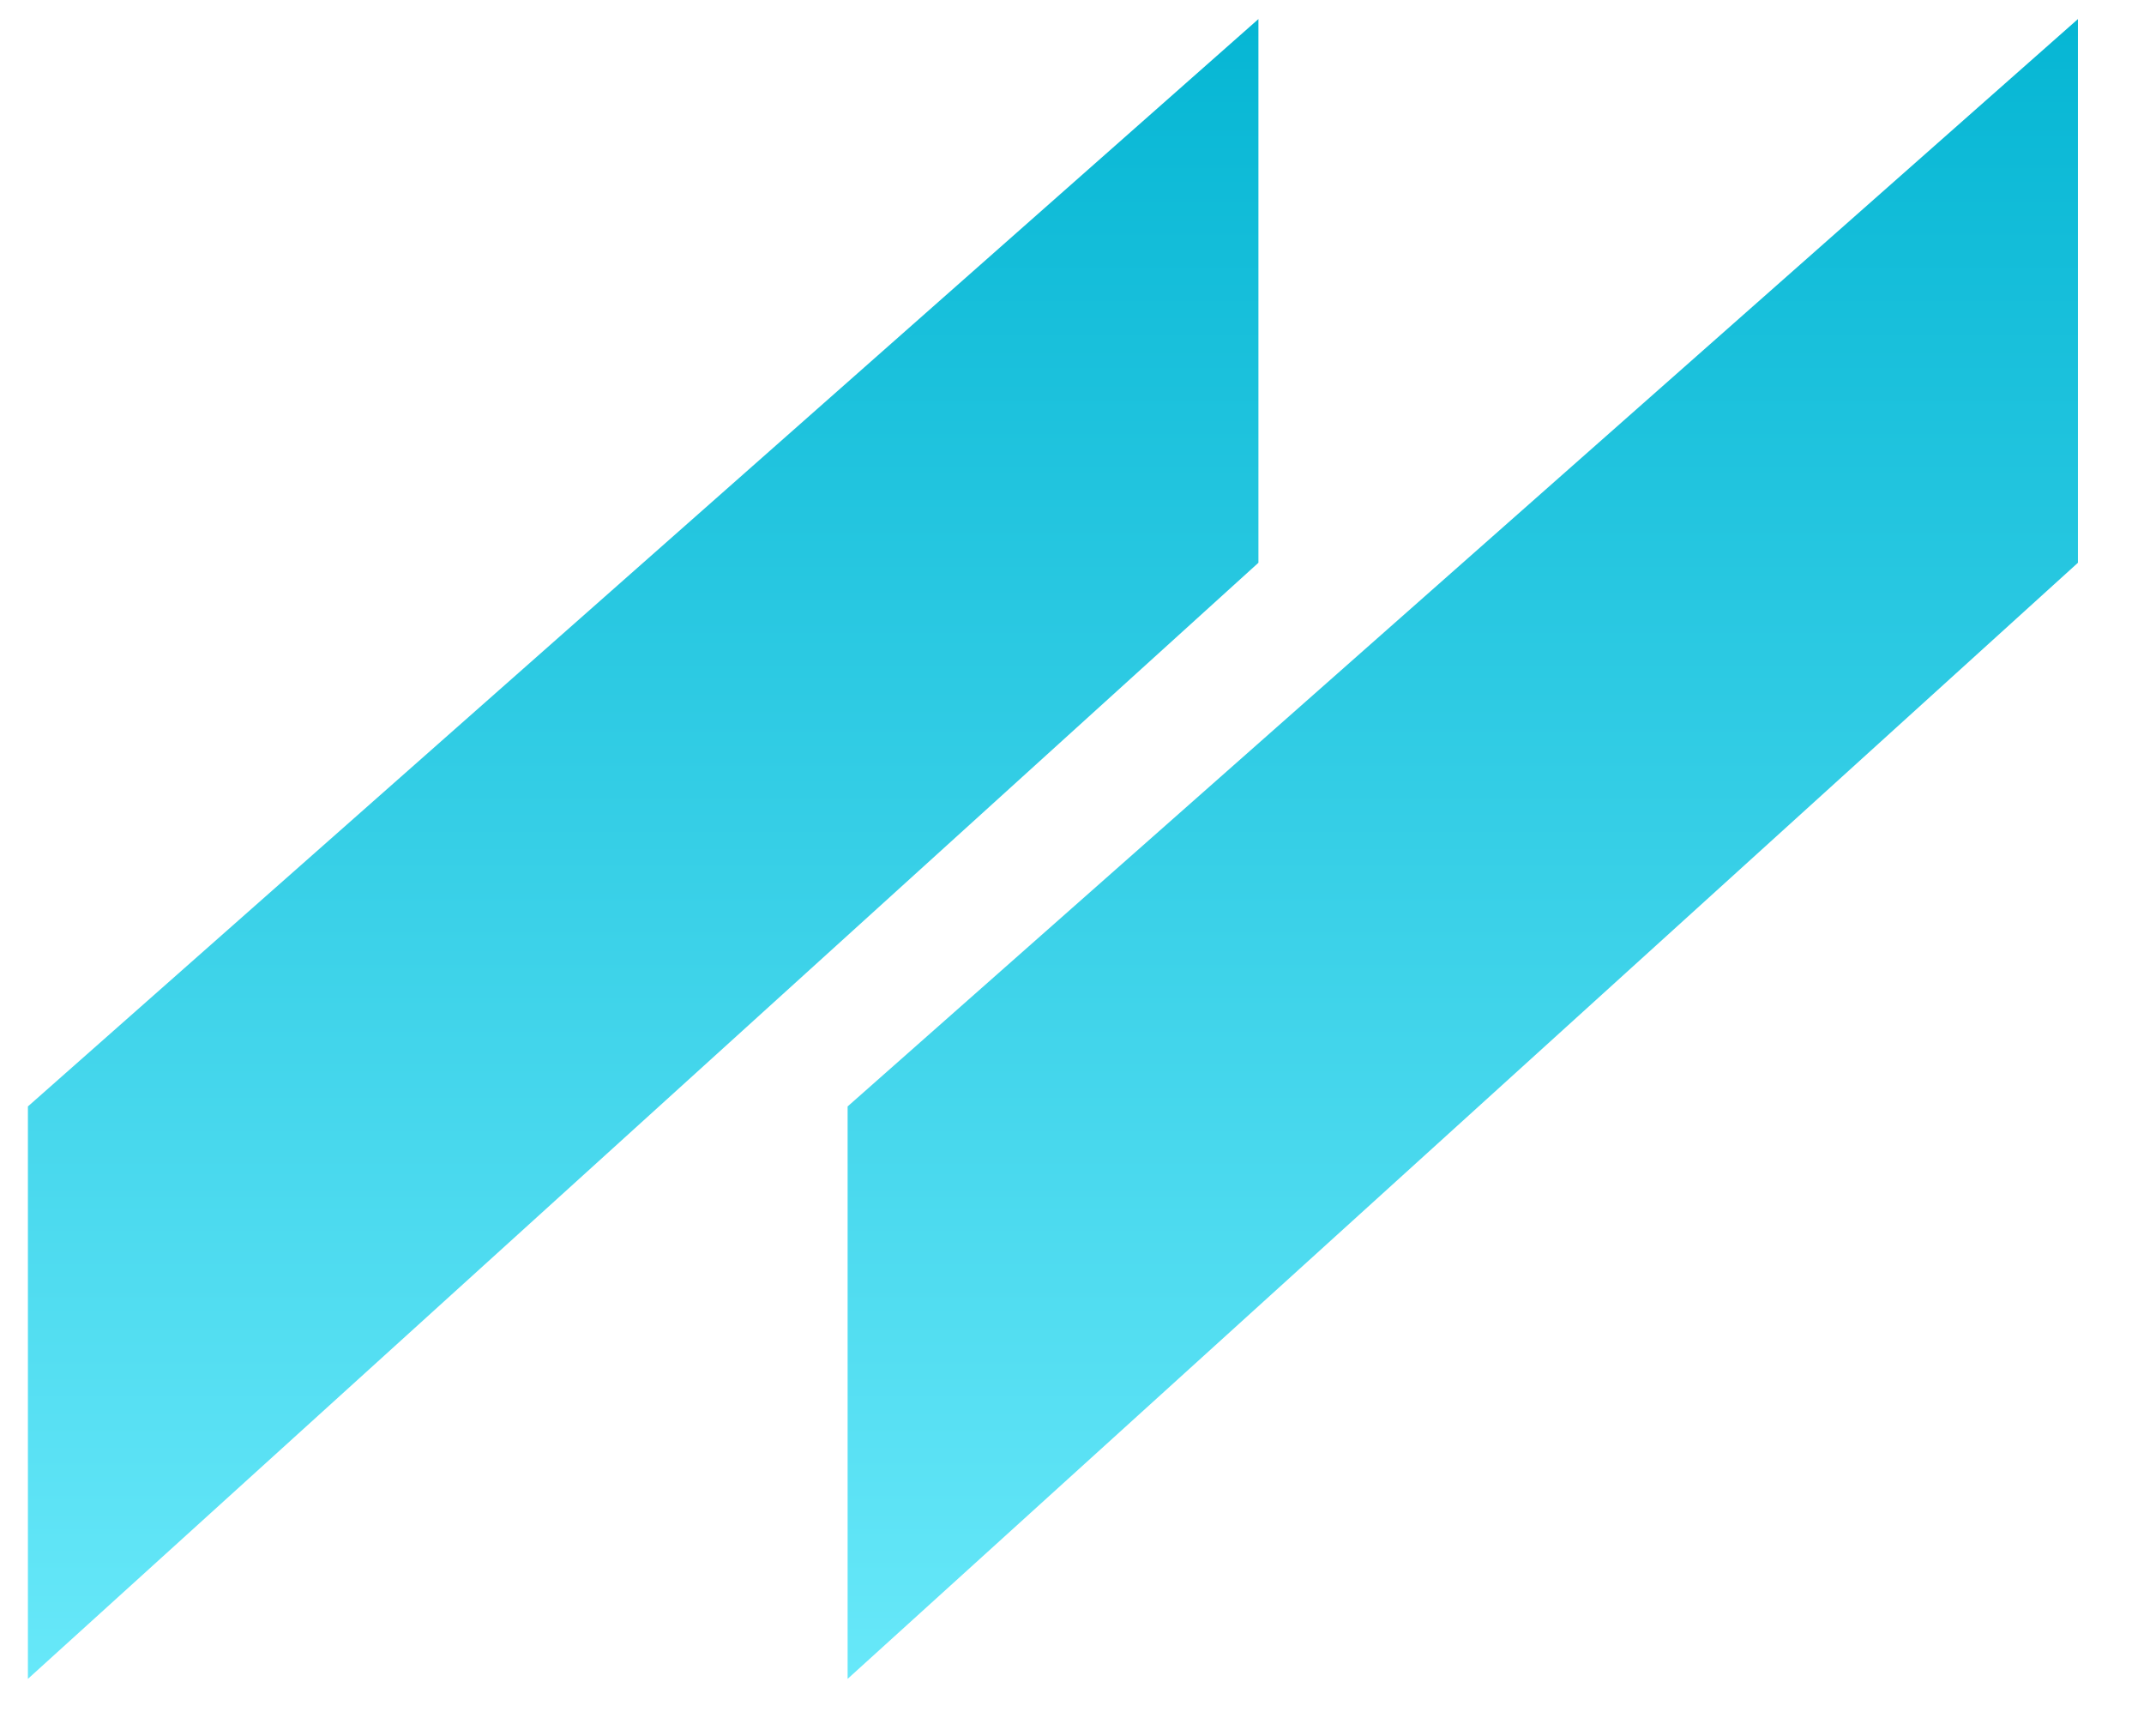
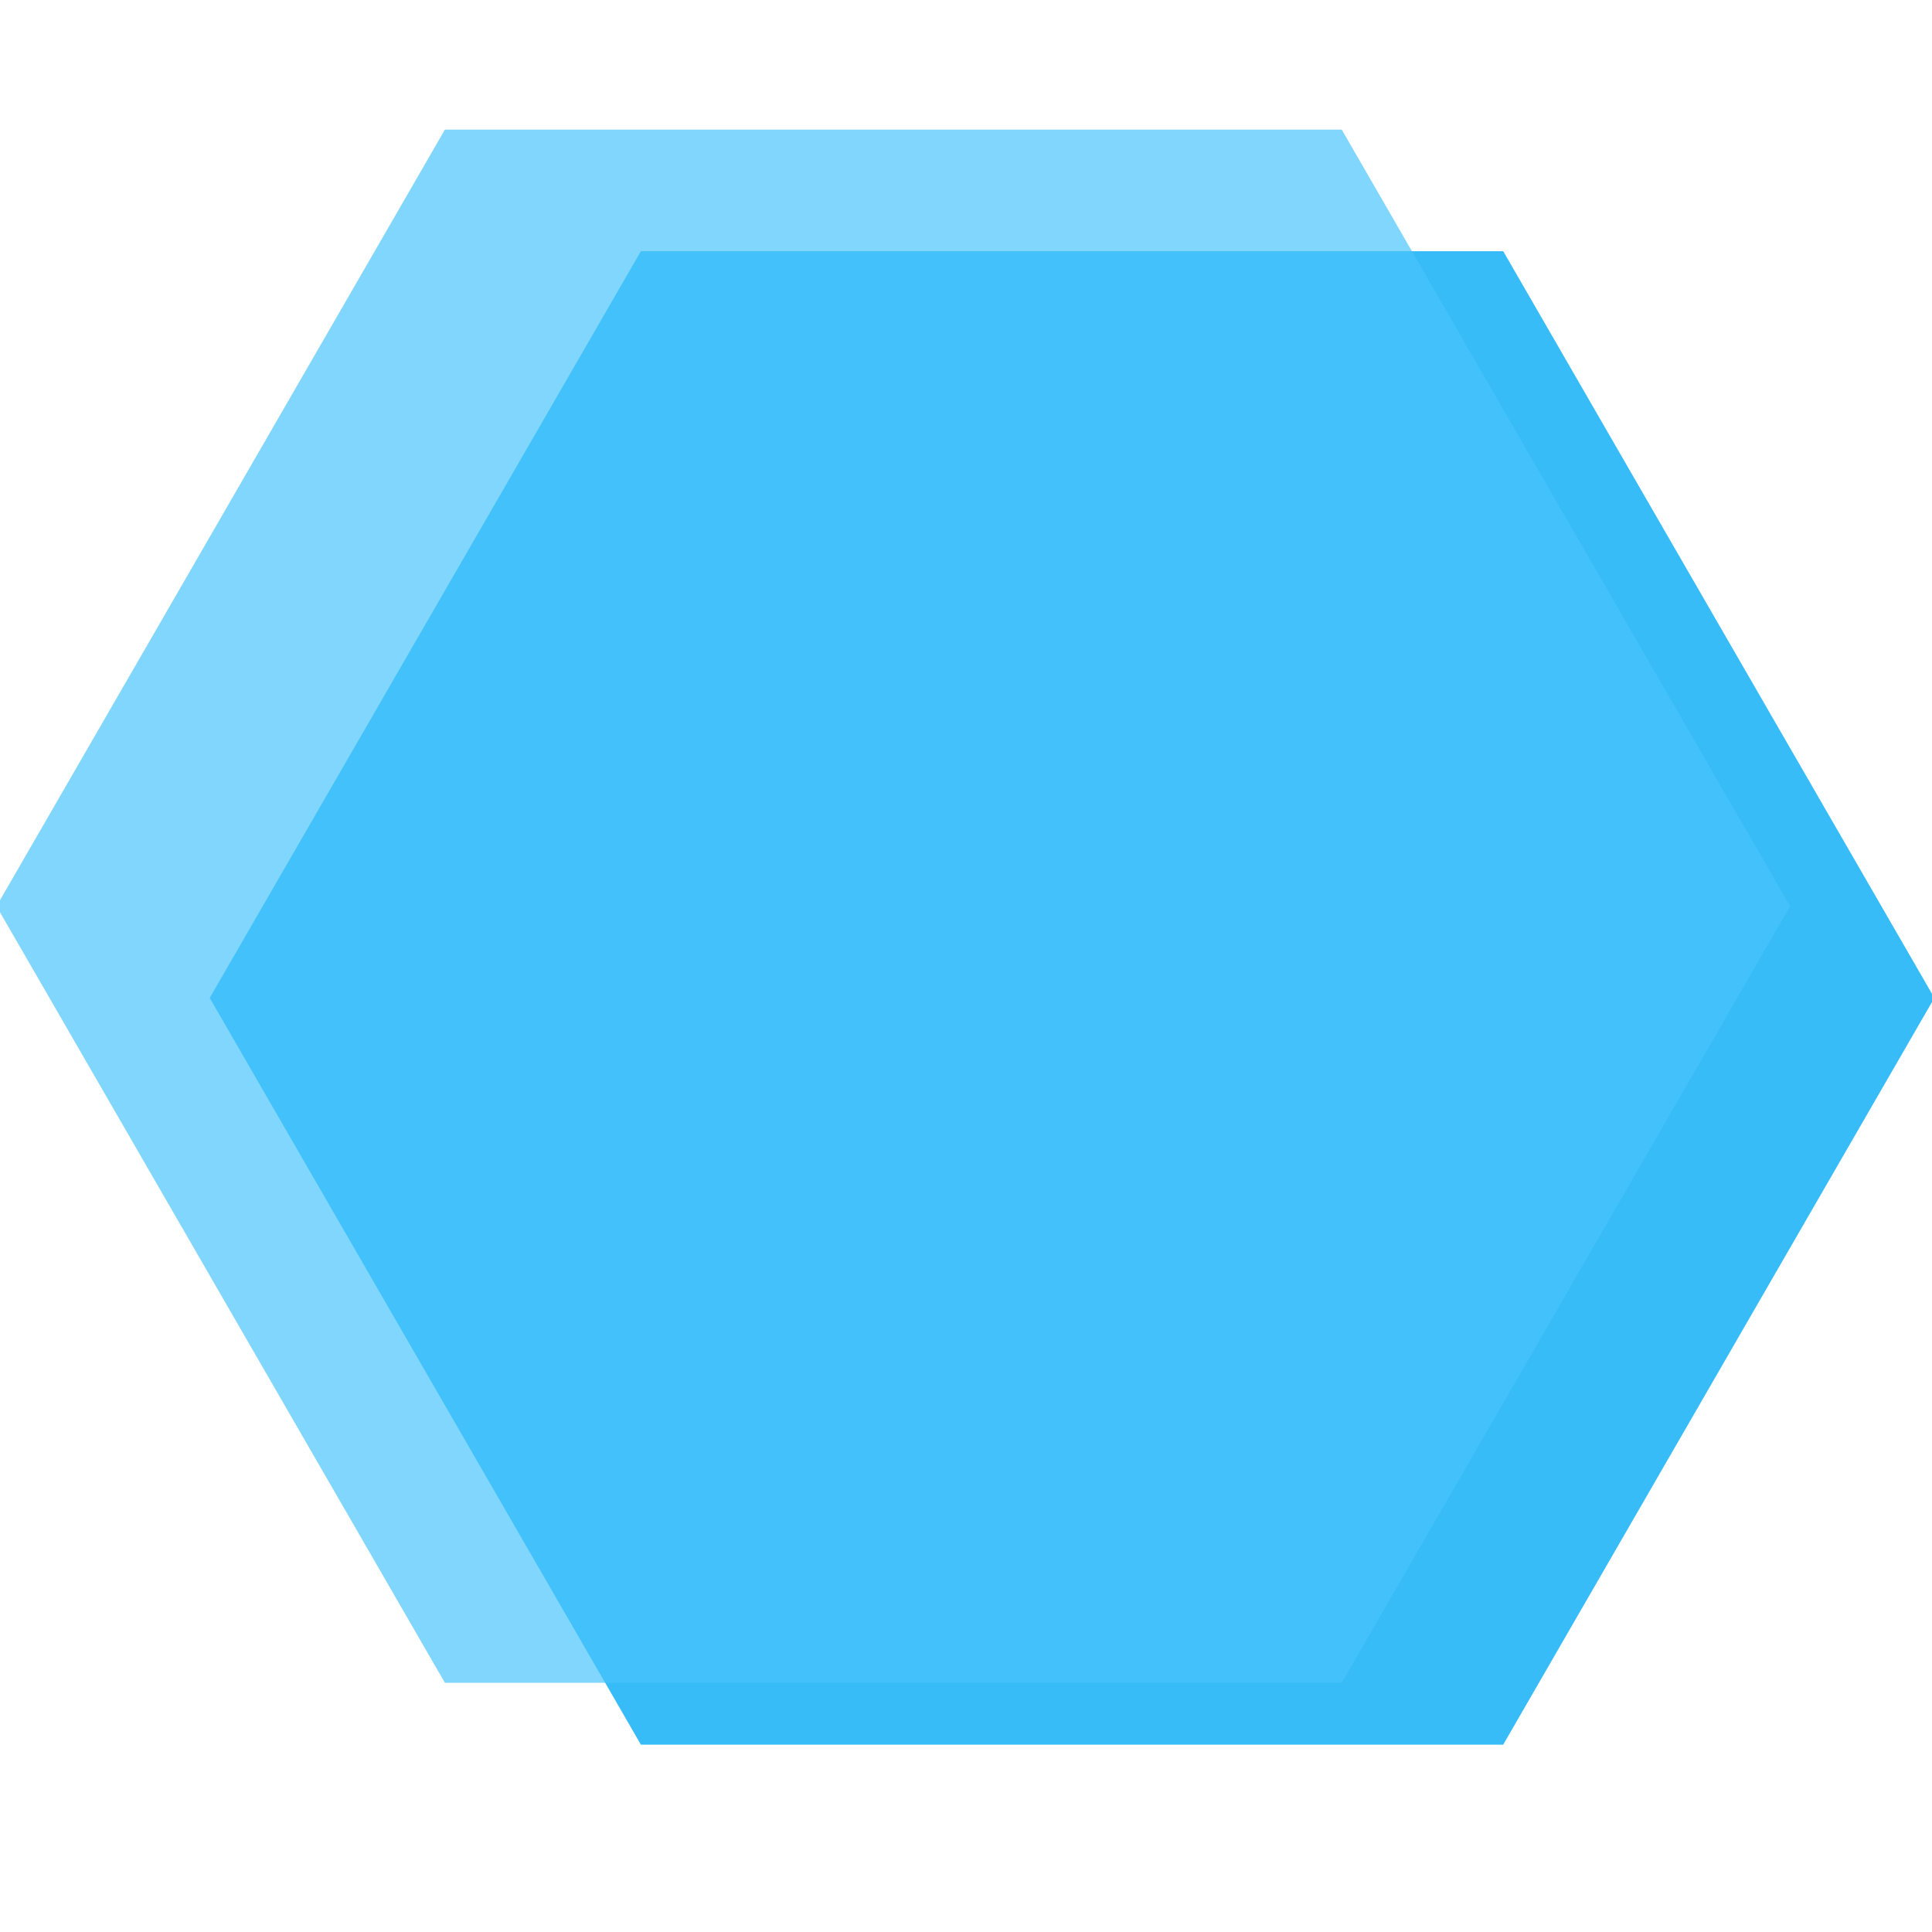
- <svg xmlns="http://www.w3.org/2000/svg" xmlns:xlink="http://www.w3.org/1999/xlink" version="1.1" preserveAspectRatio="xMidYMid meet" viewBox="344.564 330.278 111.737 91.218" width="53.87" height="43.61">
+ <svg xmlns="http://www.w3.org/2000/svg" version="1.1" width="53" height="53" viewBox="0 0 1080 1080" xml:space="preserve">
  <defs>
-     <path d="M453.3 331.28L453.3 359.85L388.64 418.5L388.64 388.42L453.3 331.28Z" id="aFZf6T5ED" />
-     <linearGradient id="gradientb2ThqnP5Op" gradientUnits="userSpaceOnUse" x1="420.97" y1="331.28" x2="420.97" y2="418.5">
-       <stop style="stop-color: #06b6d4;stop-opacity: 1" offset="0%" />
-       <stop style="stop-color: #67e8f9;stop-opacity: 1" offset="100%" />
-     </linearGradient>
-     <path d="M410.23 331.28L410.23 359.85L345.56 418.5L345.56 388.42L410.23 331.28Z" id="a9fehgwfM" />
-     <linearGradient id="gradientk1wNV9Ostb" gradientUnits="userSpaceOnUse" x1="377.89" y1="331.28" x2="377.89" y2="418.5">
-       <stop style="stop-color: #06b6d4;stop-opacity: 1" offset="0%" />
-       <stop style="stop-color: #67e8f9;stop-opacity: 1" offset="100%" />
-     </linearGradient>
-   </defs>
-   <g>
-     <g>
-       <use xlink:href="#aFZf6T5ED" opacity="1" fill="url(#gradientb2ThqnP5Op)" />
-     </g>
-     <g>
-       <use xlink:href="#a9fehgwfM" opacity="1" fill="url(#gradientk1wNV9Ostb)" />
-     </g>
+ </defs>
+   <rect x="0" y="0" width="100%" height="100%" fill="transparent" />
+   <g transform="matrix(1 0 0 1 540 540)" id="cde33c0f-1701-4041-ba35-2b6963fc47a5">
+     <rect style="stroke: none; stroke-width: 1; stroke-dasharray: none; stroke-linecap: butt; stroke-dashoffset: 0; stroke-linejoin: miter; stroke-miterlimit: 4; fill: rgb(255,255,255); fill-opacity: 0; fill-rule: nonzero; opacity: 1;" vector-effect="non-scaling-stroke" x="-540" y="-540" rx="0" ry="0" width="1080" height="1080" />
+   </g>
+   <g transform="matrix(Infinity NaN NaN Infinity 0 0)" id="bb249250-1648-4c03-bf75-c6e813925aba">
+ </g>
+   <g transform="matrix(13 0 0 13 599.28 557.85)" id="df4b2628-5283-44c2-a3f3-1506dd07ca47">
+     <polygon style="stroke: rgb(0,0,0); stroke-width: 0; stroke-dasharray: none; stroke-linecap: butt; stroke-dashoffset: 0; stroke-linejoin: miter; stroke-miterlimit: 4; fill: rgb(55,188,248); fill-rule: nonzero; opacity: 1;" vector-effect="non-scaling-stroke" points="-18.54,32.11 -37.08,0 -18.54,-32.11 18.54,-32.11 37.08,0 18.54,32.11 " />
+   </g>
+   <g transform="matrix(13.52 0 0 13.52 499.37 506.58)" id="5d7ee6f2-4eed-4671-863f-faf8c631bfc6">
+     <polygon style="stroke: rgb(0,0,0); stroke-width: 0; stroke-dasharray: none; stroke-linecap: butt; stroke-dashoffset: 0; stroke-linejoin: miter; stroke-miterlimit: 4; fill: rgb(71,195,251); fill-opacity: 0.69; fill-rule: nonzero; opacity: 1;" vector-effect="non-scaling-stroke" points="-18.54,32.11 -37.08,0 -18.54,-32.11 18.54,-32.11 37.08,0 18.54,32.11 " />
  </g>
</svg>
